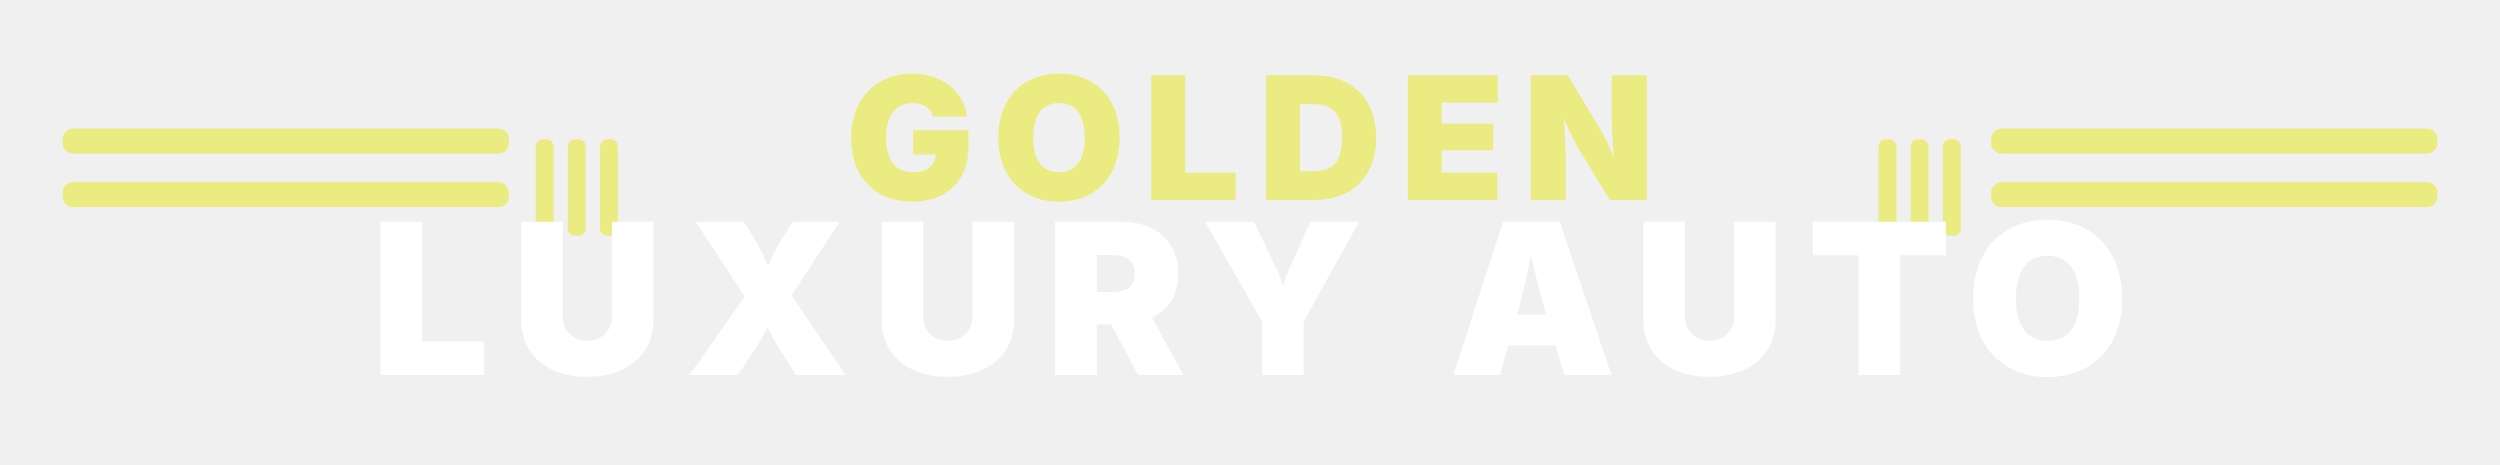
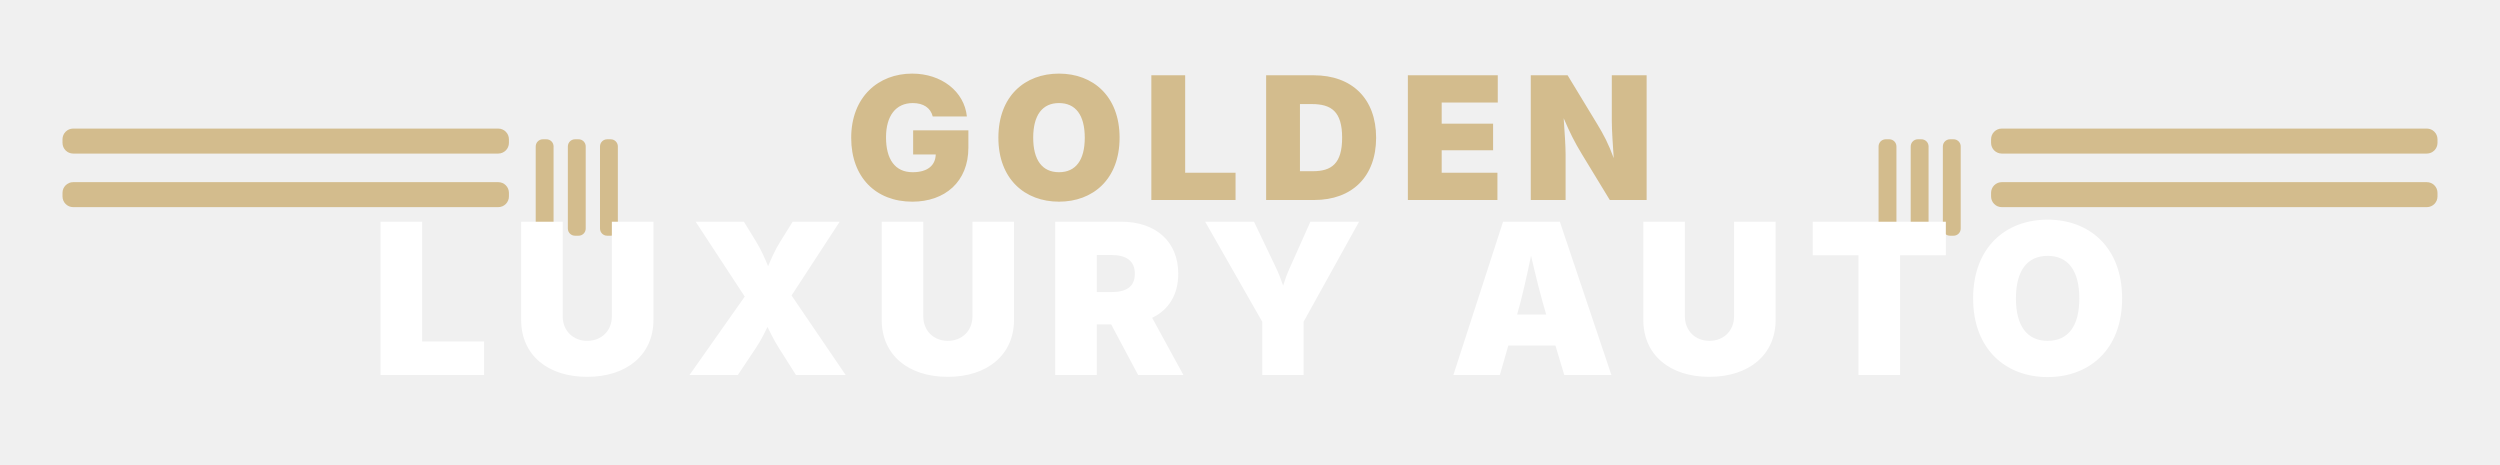
<svg xmlns="http://www.w3.org/2000/svg" viewBox="0 0 1400 260" role="img" aria-label="Golden Luxury Auto">
  <defs>
    <style>
-       .gold { fill: #EAEB80; }
+       .gold { fill: #D3BC8D; }
      .white { fill: #FFFFFF; }
      .goldText {
        font-family: "Arial Black", "Segoe UI Black", "Impact", system-ui, -apple-system, "Segoe UI", sans-serif;
        font-weight: 900;
        letter-spacing: 10px;
      }
      .whiteText {
        font-family: "Arial Black", "Segoe UI Black", "Impact", system-ui, -apple-system, "Segoe UI", sans-serif;
        font-weight: 900;
        letter-spacing: 12px;
      }
    </style>
  </defs>
  <rect class="gold" x="35" y="72" width="250" height="14" rx="6" />
  <rect class="gold" x="35" y="102" width="250" height="14" rx="6" />
  <rect class="gold" x="300" y="78" width="10" height="54" rx="4" />
  <rect class="gold" x="318" y="78" width="10" height="54" rx="4" />
  <rect class="gold" x="336" y="78" width="10" height="54" rx="4" />
  <rect class="gold" x="1115" y="72" width="250" height="14" rx="6" />
  <rect class="gold" x="1115" y="102" width="250" height="14" rx="6" />
  <rect class="gold" x="1088" y="78" width="10" height="54" rx="4" />
  <rect class="gold" x="1070" y="78" width="10" height="54" rx="4" />
  <rect class="gold" x="1052" y="78" width="10" height="54" rx="4" />
  <text x="700" y="112" text-anchor="middle" class="gold goldText" font-size="96">GOLDEN</text>
  <text x="700" y="210" text-anchor="middle" class="white whiteText" font-size="118">LUXURY AUTO</text>
</svg>
